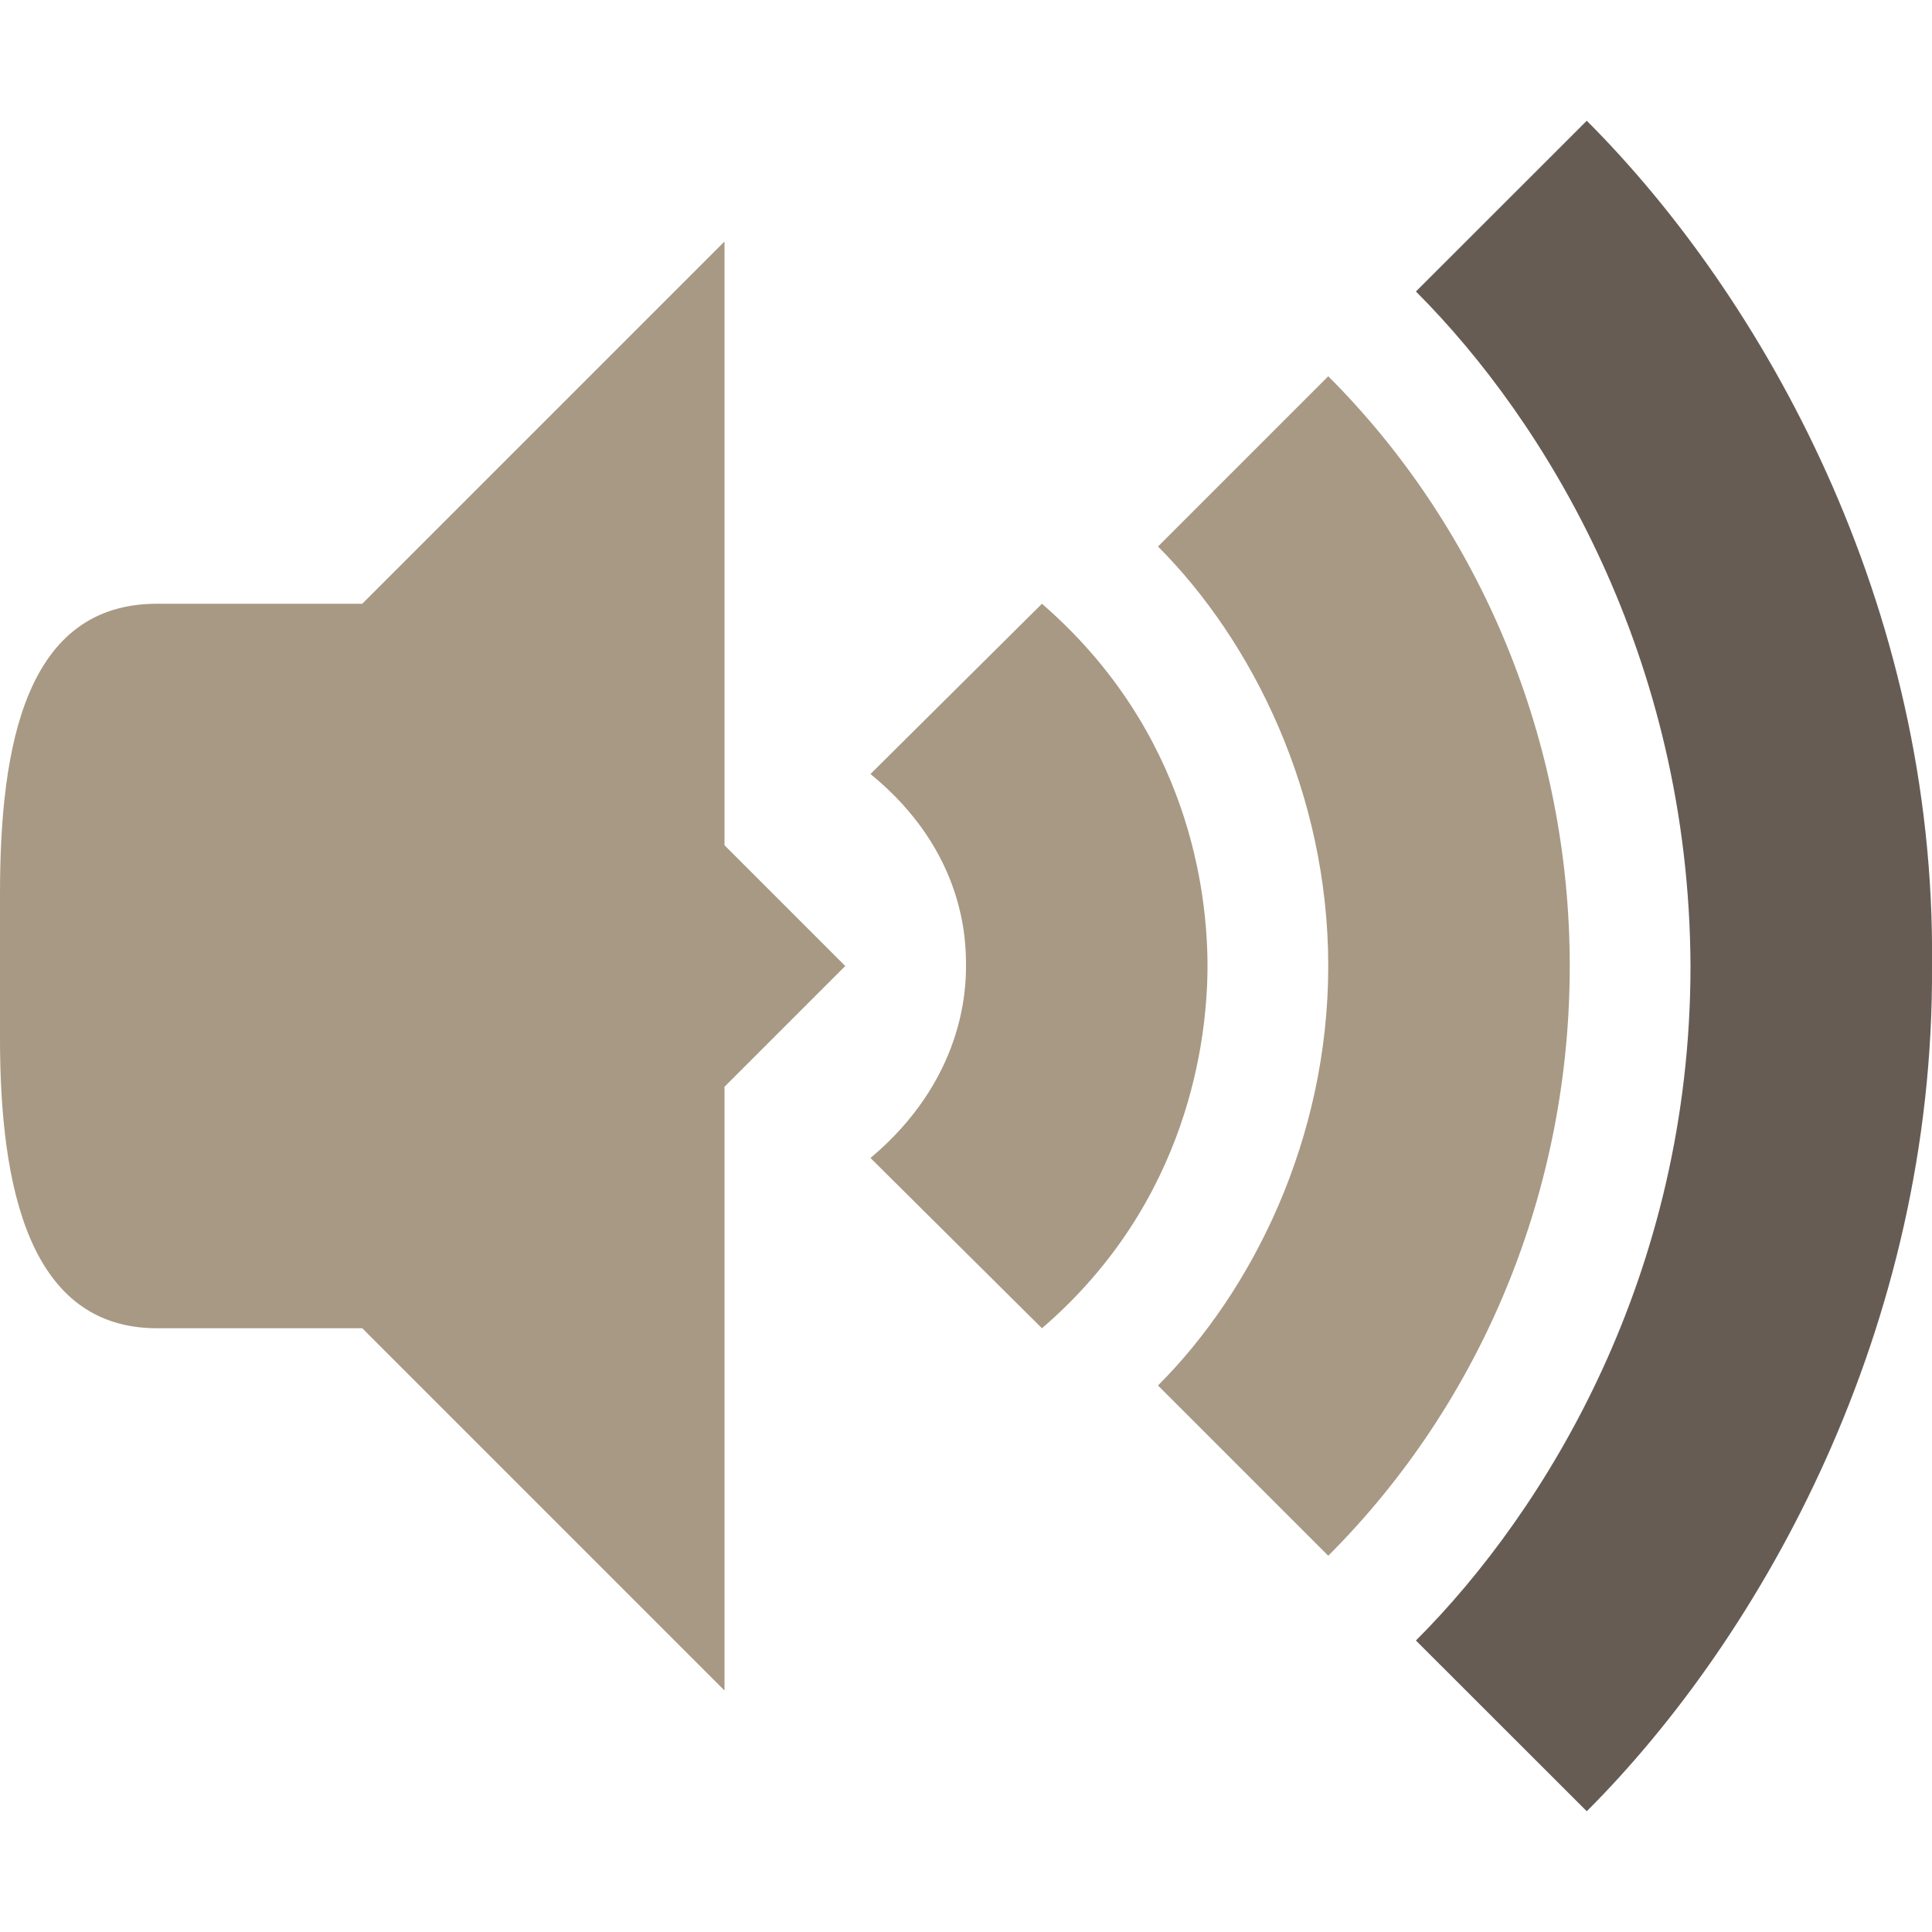
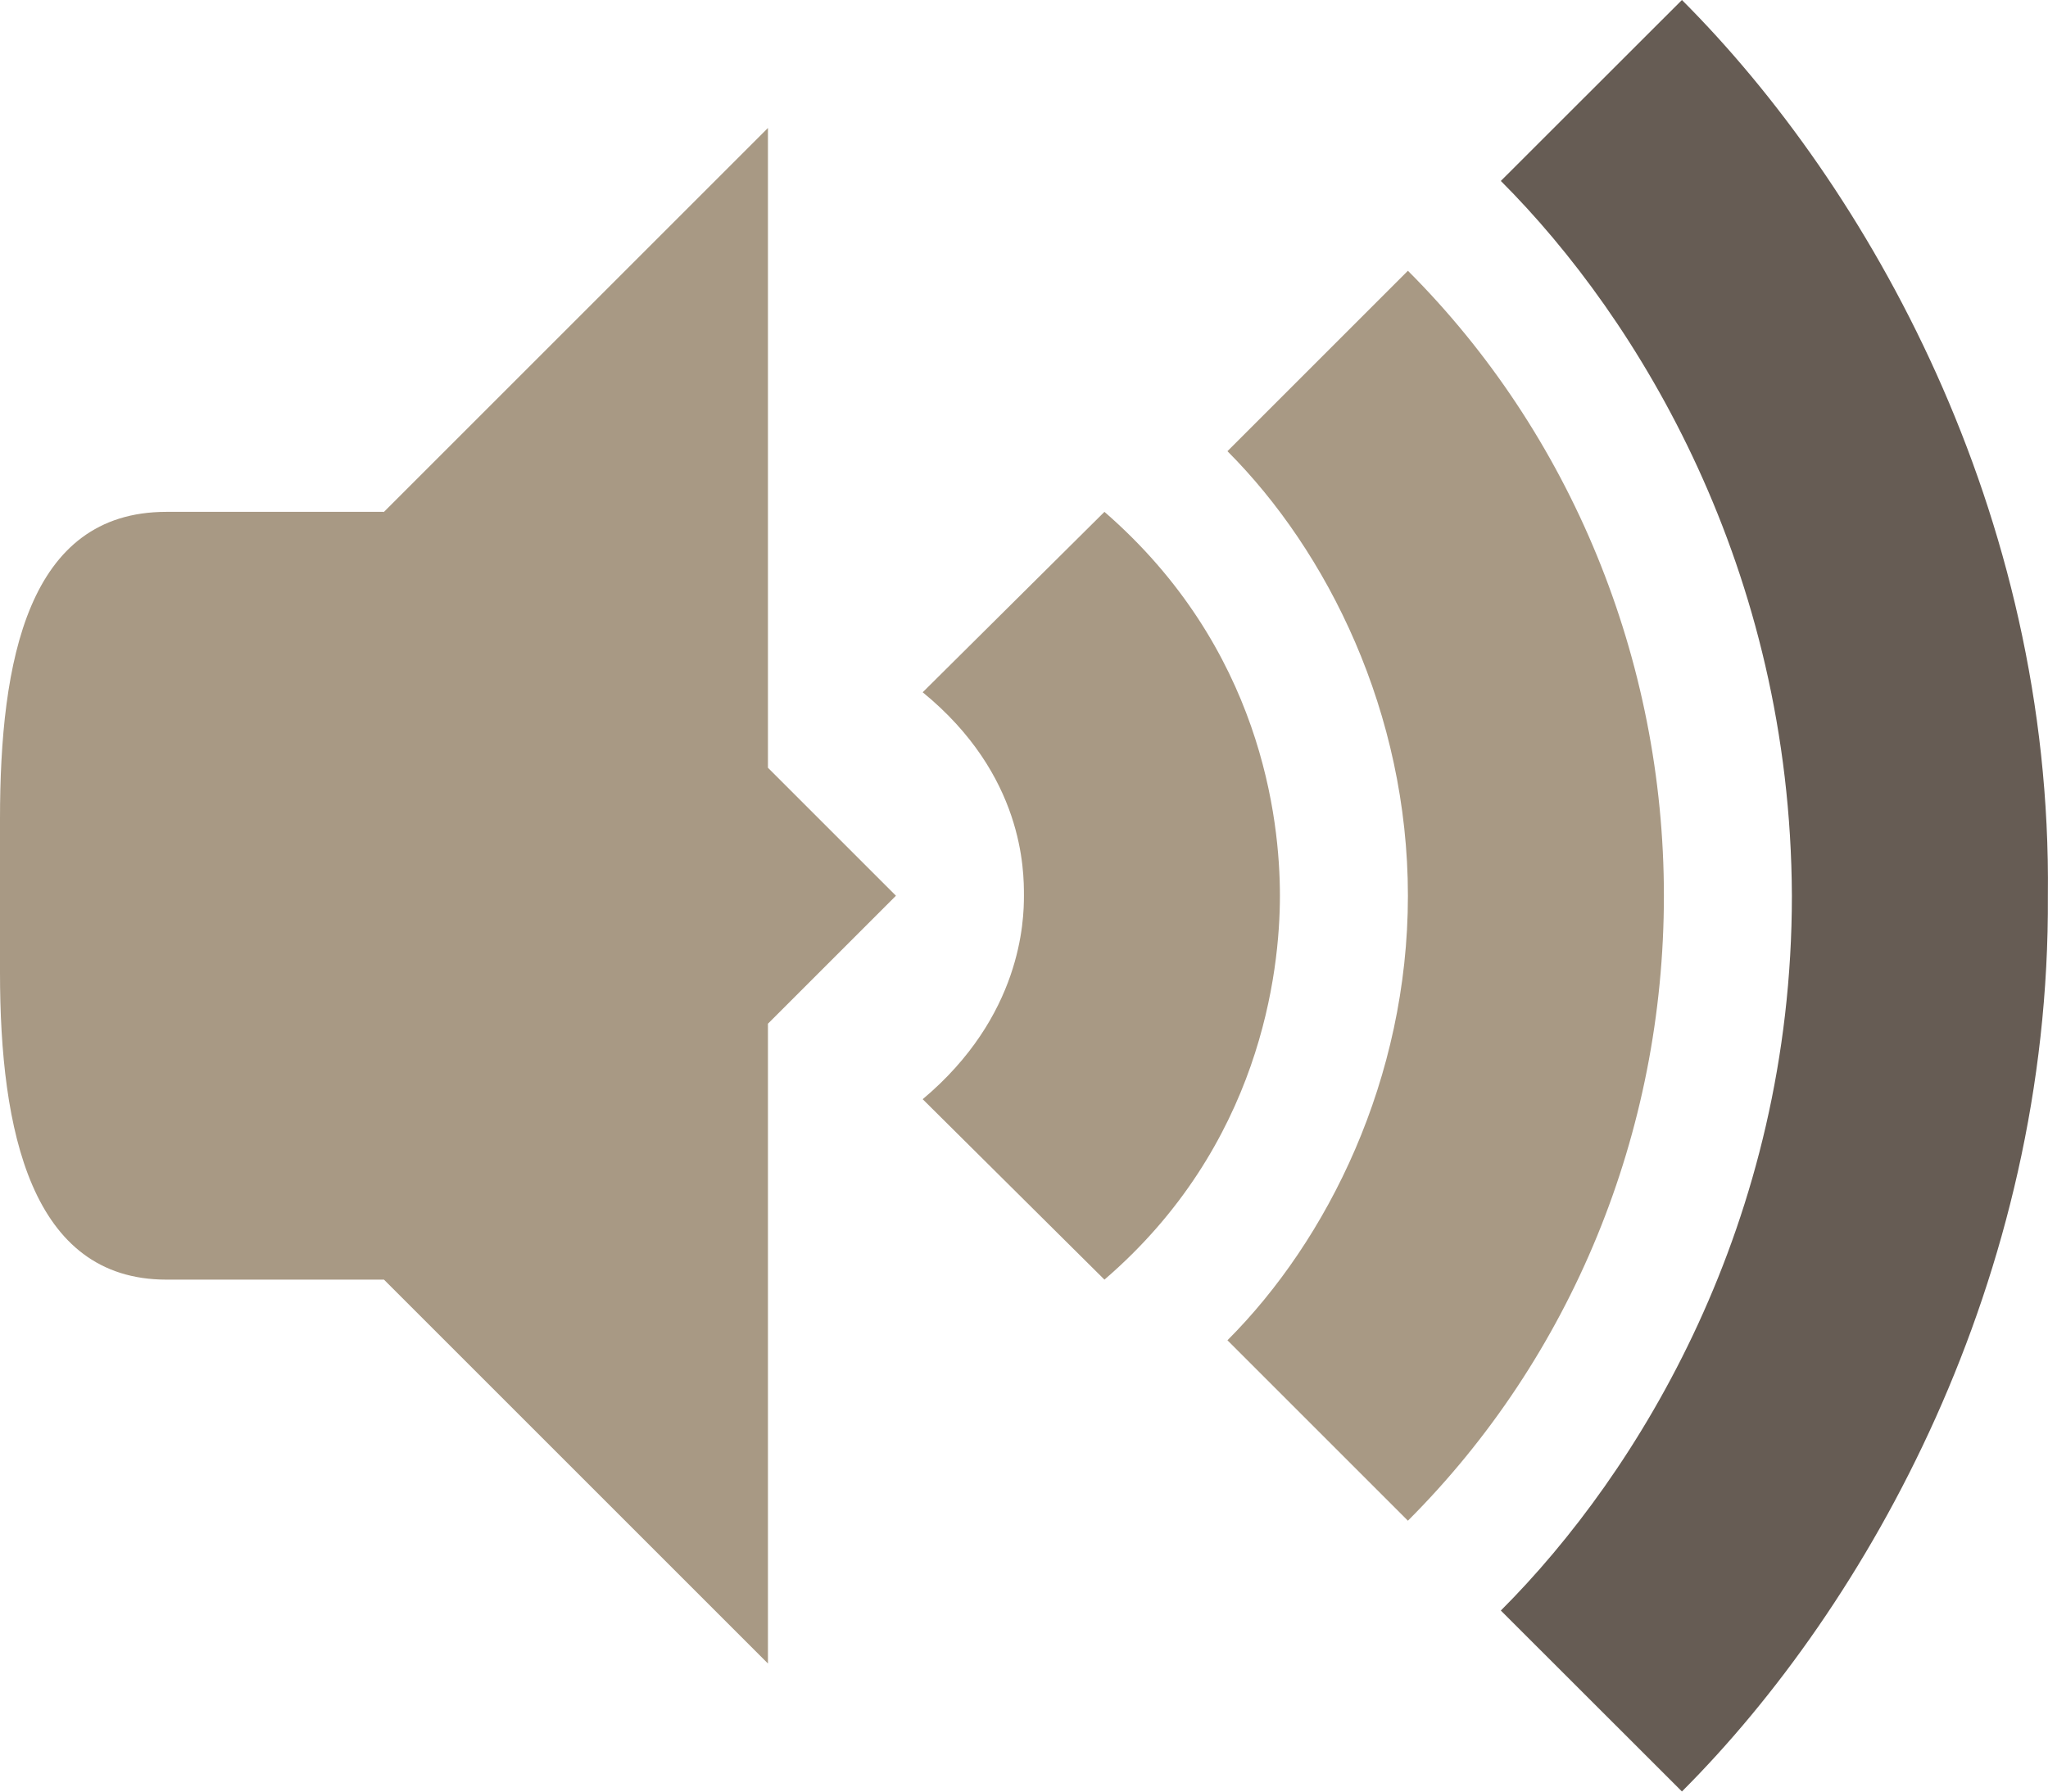
- <svg xmlns="http://www.w3.org/2000/svg" width="16" viewBox="0 0 16 16" height="16" id="svg2" version="1.1">
+ <svg xmlns="http://www.w3.org/2000/svg" version="1.1" id="svg2" height="14" viewBox="0 0 16.001 14" width="16.001">
  <defs id="defs4" />
-   <path d="M 6,2 2,6 2,10 6,14 6,9 7,8 6,7 Z" id="path18" style="fill:#a89984;fill-opacity:1" />
-   <path d="M 1.3,5 C 0.217,5 0,6.163 0,7.4 L 0,8.6 C 0,9.837 0.243,11 1.3,11 L 3,11 3,5 Z" id="path20" style="fill:#a89984;fill-opacity:1" />
-   <path style="opacity:1;fill:#665c54;fill-opacity:1;fill-rule:evenodd;stroke:none;stroke-width:1px;stroke-linecap:butt;stroke-linejoin:miter;stroke-opacity:1" d="M 13.141,1 11.726,2.414 C 12.808,3.496 13.99,5.447 14,8 c 0,2.551 -1.193,4.506 -2.274,5.586 L 13.141,15 C 14.596,13.545 16.019,11 16,8 16.035,5 14.595,2.454 13.141,1 Z" id="path4508" />
-   <path style="opacity:1;fill:#a89984;fill-opacity:1;fill-rule:evenodd;stroke:none;stroke-width:1px;stroke-linecap:butt;stroke-linejoin:miter;stroke-opacity:1" d="M 11,3.116 9.59,4.526 C 10.372,5.309 11,6.569 11,8 11,9.431 10.373,10.691 9.59,11.474 L 11,12.884 C 12.276,11.608 13,9.854 13,8 13,6.154 12.273,4.389 11,3.116 Z" id="path4529" />
-   <path style="opacity:1;fill:#a89984;fill-opacity:1;fill-rule:evenodd;stroke:none;stroke-width:1px;stroke-linecap:butt;stroke-linejoin:miter;stroke-opacity:1" d="M 8.629,5 7.209,6.41 C 8,7.056 8,7.806 8,8 8,8.193 7.982,8.941 7.209,9.59 L 8.629,11 C 9.847,9.953 10,8.598 10,8 10,7.4 9.854,6.063 8.629,5 Z" id="path4569" />
+   <path style="fill:#a89984;fill-opacity:1" id="path18" d="M 6,1 2,5 v 4 l 4,4 V 8 L 7,7 6,6 Z" />
+   <path style="fill:#a89984;fill-opacity:1" id="path20" d="M 1.3,4 C 0.217,4 0,5.163 0,6.4 V 7.6 C 0,8.837 0.243,10 1.3,10 H 3 V 4 Z" />
+   <path id="path4508" d="M 13.141,0 11.726,1.414 C 12.808,2.496 13.99,4.447 14,7 c 0,2.551 -1.193,4.506 -2.274,5.586 L 13.141,14 C 14.596,12.545 16.019,10 16,7 16.035,4 14.595,1.454 13.141,0 Z" style="opacity:1;fill:#665c54;fill-opacity:1;fill-rule:evenodd;stroke:none;stroke-width:1px;stroke-linecap:butt;stroke-linejoin:miter;stroke-opacity:1" />
+   <path id="path4529" d="M 11,2.116 9.59,3.526 C 10.372,4.309 11,5.569 11,7 11,8.431 10.373,9.691 9.59,10.474 L 11,11.884 C 12.276,10.608 13,8.854 13,7 13,5.154 12.273,3.389 11,2.116 Z" style="opacity:1;fill:#a89984;fill-opacity:1;fill-rule:evenodd;stroke:none;stroke-width:1px;stroke-linecap:butt;stroke-linejoin:miter;stroke-opacity:1" />
+   <path id="path4569" d="M 8.629,4 7.209,5.41 C 8,6.056 8,6.806 8,7 8,7.193 7.982,7.941 7.209,8.59 L 8.629,10 C 9.847,8.953 10,7.598 10,7 10,6.4 9.854,5.063 8.629,4 Z" style="opacity:1;fill:#a89984;fill-opacity:1;fill-rule:evenodd;stroke:none;stroke-width:1px;stroke-linecap:butt;stroke-linejoin:miter;stroke-opacity:1" />
</svg>
